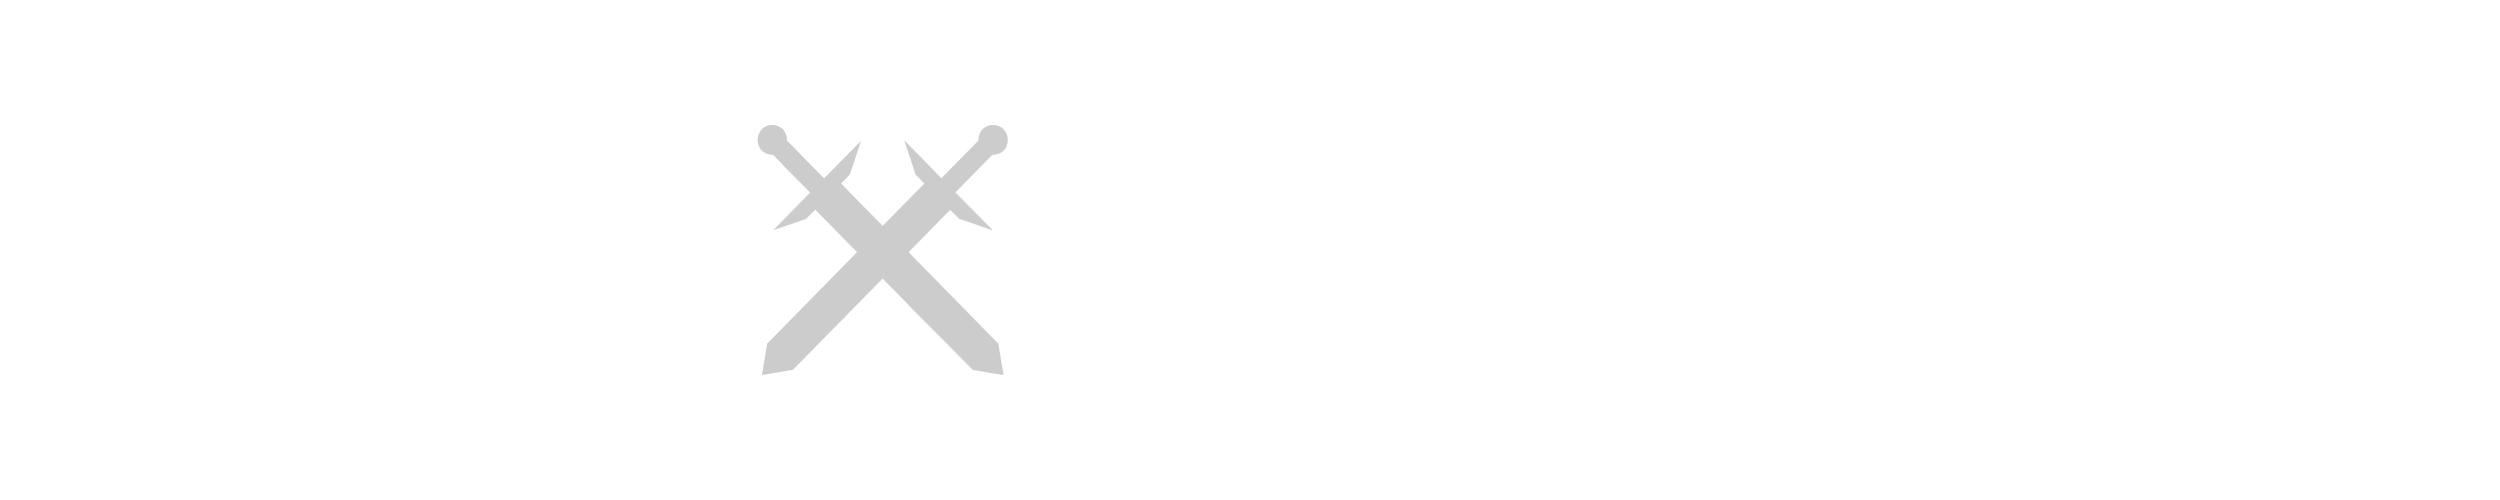
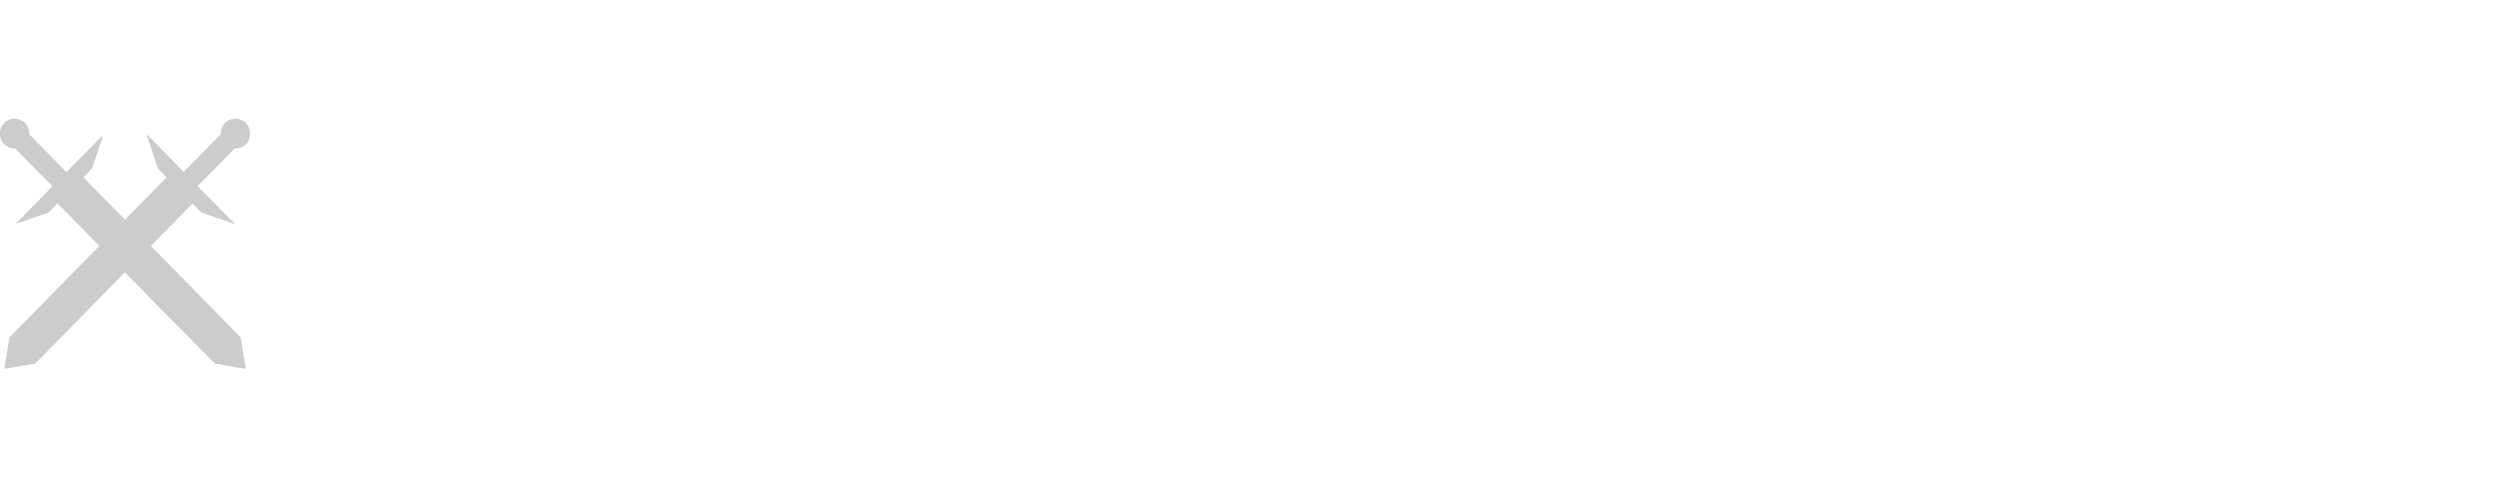
<svg xmlns="http://www.w3.org/2000/svg" viewBox="0 0 200 40">
-   <path d="M 60.959 29.995 C 60.959 29.991 61.012 29.67 61.076 29.281 C 61.141 28.895 61.233 28.333 61.281 28.036 L 61.368 27.496 L 64.966 23.835 L 68.561 20.174 L 66.889 18.472 L 65.217 16.771 L 64.85 17.143 L 64.484 17.513 L 64.107 17.642 C 63.902 17.713 63.356 17.899 62.897 18.06 C 61.998 18.369 61.882 18.409 61.867 18.409 C 61.863 18.409 62.522 17.733 63.334 16.906 L 64.812 15.404 L 64.313 14.897 C 64.038 14.616 63.807 14.39 63.8 14.396 C 63.793 14.4 63.789 14.396 63.79 14.383 C 63.794 14.371 63.786 14.364 63.775 14.367 C 63.765 14.369 63.758 14.36 63.76 14.351 C 63.762 14.34 63.754 14.333 63.744 14.335 C 63.735 14.337 63.727 14.329 63.728 14.319 C 63.731 14.308 63.724 14.3 63.713 14.304 C 63.703 14.305 63.695 14.298 63.697 14.288 C 63.7 14.277 63.692 14.268 63.681 14.271 C 63.671 14.274 63.665 14.266 63.666 14.256 C 63.669 14.245 63.661 14.237 63.65 14.24 C 63.641 14.242 63.633 14.233 63.635 14.223 C 63.637 14.212 63.63 14.206 63.619 14.208 C 63.61 14.209 63.601 14.202 63.603 14.192 C 63.607 14.181 63.599 14.173 63.587 14.177 C 63.578 14.178 63.571 14.17 63.572 14.16 C 63.575 14.15 63.567 14.141 63.556 14.144 C 63.547 14.147 63.539 14.138 63.541 14.129 C 63.544 14.118 63.536 14.11 63.526 14.113 C 63.516 14.114 63.508 14.107 63.509 14.097 C 63.513 14.086 63.505 14.078 63.494 14.081 C 63.484 14.082 63.477 14.074 63.479 14.064 C 63.482 14.054 63.473 14.045 63.462 14.049 C 63.454 14.051 63.446 14.042 63.447 14.033 C 63.45 14.022 63.443 14.014 63.432 14.018 C 63.422 14.019 63.414 14.011 63.415 14.002 C 63.419 13.99 63.411 13.983 63.4 13.985 C 63.39 13.986 63.383 13.98 63.385 13.97 C 63.387 13.959 63.38 13.951 63.368 13.953 C 63.36 13.955 63.352 13.948 63.353 13.938 C 63.356 13.926 63.349 13.919 63.338 13.922 C 63.328 13.923 63.32 13.915 63.322 13.906 C 63.326 13.895 63.317 13.887 63.306 13.891 C 63.297 13.892 63.29 13.884 63.291 13.874 C 63.294 13.863 63.286 13.855 63.275 13.859 C 63.265 13.86 63.258 13.852 63.259 13.842 C 63.262 13.832 63.255 13.823 63.244 13.826 C 63.235 13.828 63.226 13.82 63.228 13.811 C 63.232 13.8 63.223 13.792 63.213 13.795 C 63.203 13.796 63.196 13.788 63.197 13.78 C 63.2 13.767 63.192 13.76 63.181 13.763 C 63.171 13.764 63.164 13.757 63.165 13.747 C 63.168 13.736 63.162 13.727 63.15 13.731 C 63.141 13.733 63.133 13.725 63.134 13.715 C 63.138 13.704 63.13 13.696 63.119 13.699 C 63.11 13.702 63.101 13.693 63.104 13.684 C 63.107 13.672 63.098 13.665 63.087 13.668 C 63.079 13.669 63.071 13.662 63.072 13.652 C 63.075 13.64 63.068 13.633 63.057 13.636 C 63.047 13.637 63.039 13.629 63.04 13.619 C 63.044 13.609 63.036 13.6 63.025 13.604 C 63.016 13.606 63.007 13.597 63.01 13.588 C 63.013 13.577 63.004 13.569 62.993 13.573 C 62.984 13.574 62.977 13.566 62.978 13.557 C 62.981 13.545 62.974 13.537 62.963 13.54 C 62.953 13.541 62.945 13.534 62.946 13.524 C 62.949 13.514 62.942 13.505 62.931 13.508 C 62.922 13.51 62.913 13.503 62.916 13.492 C 62.919 13.481 62.91 13.474 62.9 13.477 C 62.89 13.478 62.883 13.47 62.884 13.461 C 62.887 13.449 62.879 13.441 62.869 13.445 C 62.859 13.447 62.851 13.439 62.853 13.429 C 62.857 13.418 62.849 13.41 62.838 13.412 C 62.828 13.415 62.82 13.407 62.822 13.397 C 62.825 13.386 62.817 13.378 62.806 13.381 C 62.797 13.382 62.789 13.376 62.791 13.366 C 62.794 13.355 62.785 13.347 62.775 13.35 C 62.766 13.351 62.758 13.343 62.759 13.333 C 62.762 13.322 62.755 13.314 62.744 13.318 C 62.734 13.32 62.726 13.311 62.729 13.301 C 62.731 13.291 62.723 13.283 62.712 13.286 C 62.703 13.288 62.696 13.28 62.697 13.27 C 62.7 13.259 62.691 13.251 62.678 13.254 C 62.665 13.258 62.661 13.254 62.667 13.248 C 62.674 13.24 62.49 13.043 62.261 12.809 L 61.842 12.383 L 61.732 12.383 C 61.557 12.383 61.292 12.295 61.144 12.191 C 61.092 12.152 61.073 12.152 61.101 12.189 C 61.121 12.213 61.12 12.214 61.097 12.194 C 61.081 12.182 61.072 12.166 61.076 12.16 C 61.087 12.143 61.042 12.107 61.025 12.12 C 61.017 12.124 60.998 12.114 60.982 12.096 C 60.967 12.079 60.96 12.065 60.967 12.065 C 60.972 12.065 60.967 12.051 60.952 12.033 C 60.935 12.015 60.918 12.005 60.912 12.009 C 60.906 12.012 60.884 11.998 60.863 11.974 C 60.843 11.953 60.836 11.937 60.848 11.946 C 60.862 11.954 60.866 11.95 60.862 11.936 C 60.858 11.923 60.847 11.916 60.838 11.917 C 60.829 11.918 60.811 11.909 60.799 11.894 C 60.762 11.854 60.647 11.631 60.647 11.604 C 60.647 11.591 60.665 11.62 60.687 11.667 C 60.737 11.776 60.82 11.91 60.831 11.898 C 60.836 11.895 60.828 11.877 60.814 11.863 C 60.77 11.811 60.679 11.608 60.644 11.483 C 60.617 11.38 60.614 11.328 60.618 11.153 C 60.624 10.978 60.631 10.923 60.668 10.817 C 60.724 10.646 60.815 10.497 60.941 10.358 C 60.998 10.295 61.03 10.256 61.014 10.268 C 60.99 10.286 60.992 10.279 61.021 10.247 C 61.059 10.204 61.087 10.187 61.053 10.228 C 61.04 10.243 61.039 10.253 61.05 10.253 C 61.066 10.253 61.092 10.221 61.092 10.198 C 61.092 10.19 61.109 10.175 61.131 10.16 L 61.17 10.138 L 61.131 10.171 C 61.073 10.219 61.101 10.213 61.205 10.15 C 61.373 10.049 61.518 10.009 61.749 10.001 C 61.918 9.997 61.972 10.001 62.074 10.028 C 62.194 10.061 62.348 10.131 62.431 10.19 C 62.483 10.228 62.501 10.228 62.474 10.191 C 62.453 10.168 62.455 10.166 62.478 10.187 C 62.493 10.198 62.503 10.214 62.498 10.22 C 62.487 10.238 62.533 10.273 62.549 10.262 C 62.558 10.257 62.578 10.268 62.594 10.289 L 62.624 10.324 L 62.584 10.293 L 62.545 10.26 L 62.583 10.303 C 62.603 10.327 62.626 10.343 62.635 10.338 C 62.642 10.333 62.645 10.338 62.643 10.351 C 62.64 10.362 62.647 10.369 62.656 10.368 C 62.665 10.367 62.691 10.384 62.711 10.408 C 62.746 10.447 62.746 10.45 62.714 10.421 C 62.694 10.404 62.678 10.397 62.678 10.406 C 62.678 10.427 62.733 10.478 62.744 10.467 C 62.748 10.462 62.761 10.472 62.773 10.486 C 62.794 10.512 62.792 10.513 62.767 10.493 C 62.733 10.464 62.733 10.483 62.77 10.535 C 62.874 10.684 62.959 10.962 62.959 11.146 L 62.959 11.246 L 64.444 12.756 L 65.928 14.267 L 67.405 12.765 C 68.218 11.937 68.882 11.267 68.882 11.272 C 68.882 11.277 68.826 11.453 68.756 11.661 C 68.687 11.87 68.616 12.081 68.601 12.128 C 68.369 12.832 68.005 13.914 67.993 13.936 C 67.985 13.952 67.949 13.993 67.914 14.027 C 67.88 14.062 67.855 14.096 67.859 14.103 C 67.865 14.111 67.859 14.114 67.847 14.113 C 67.836 14.11 67.829 14.118 67.832 14.129 C 67.833 14.138 67.825 14.147 67.817 14.144 C 67.805 14.141 67.797 14.15 67.8 14.16 C 67.802 14.17 67.795 14.178 67.785 14.177 C 67.774 14.173 67.766 14.181 67.77 14.192 C 67.771 14.202 67.763 14.209 67.753 14.208 C 67.743 14.206 67.735 14.212 67.738 14.223 C 67.74 14.233 67.732 14.242 67.723 14.24 C 67.712 14.237 67.704 14.245 67.707 14.256 C 67.708 14.266 67.701 14.274 67.692 14.271 C 67.68 14.268 67.672 14.277 67.676 14.288 C 67.678 14.298 67.669 14.305 67.66 14.304 C 67.649 14.3 67.642 14.308 67.644 14.319 C 67.646 14.329 67.638 14.337 67.629 14.335 C 67.618 14.333 67.61 14.34 67.613 14.351 C 67.614 14.36 67.607 14.369 67.597 14.367 C 67.587 14.364 67.578 14.371 67.582 14.383 C 67.584 14.393 67.575 14.4 67.566 14.399 C 67.555 14.396 67.548 14.404 67.551 14.415 C 67.552 14.425 67.544 14.433 67.535 14.43 C 67.524 14.427 67.516 14.436 67.519 14.446 C 67.52 14.456 67.514 14.464 67.504 14.463 C 67.493 14.459 67.485 14.467 67.487 14.478 C 67.49 14.488 67.482 14.496 67.472 14.494 C 67.461 14.492 67.454 14.499 67.457 14.511 C 67.459 14.519 67.45 14.527 67.442 14.526 C 67.43 14.523 67.423 14.531 67.425 14.542 C 67.427 14.552 67.42 14.559 67.41 14.557 C 67.399 14.555 67.391 14.563 67.395 14.574 C 67.396 14.583 67.388 14.592 67.379 14.59 C 67.368 14.586 67.36 14.594 67.363 14.606 C 67.365 14.615 67.357 14.623 67.348 14.622 C 67.337 14.618 67.329 14.626 67.332 14.637 C 67.333 14.65 67.329 14.655 67.321 14.65 C 67.314 14.645 67.299 14.65 67.292 14.662 C 67.278 14.677 67.665 15.079 68.945 16.382 L 70.616 18.083 L 72.289 16.382 C 73.209 15.446 73.961 14.675 73.961 14.67 C 73.961 14.662 73.952 14.656 73.944 14.656 C 73.936 14.656 73.93 14.663 73.936 14.67 C 73.94 14.677 73.197 15.442 72.284 16.371 L 70.625 18.06 L 68.96 16.363 L 67.296 14.665 L 68.96 16.354 L 70.625 18.043 L 72.278 16.361 L 73.929 14.681 L 73.567 14.308 C 73.367 14.104 73.212 13.943 73.223 13.948 C 73.233 13.953 73.243 13.955 73.243 13.952 C 73.243 13.949 73.194 13.807 73.139 13.637 C 73.083 13.467 72.902 12.932 72.742 12.447 C 72.581 11.962 72.427 11.496 72.398 11.415 C 72.361 11.302 72.354 11.262 72.367 11.247 C 72.381 11.235 72.384 11.236 72.38 11.254 C 72.377 11.267 72.382 11.276 72.392 11.274 C 72.399 11.273 73.061 11.939 73.86 12.754 L 75.313 14.236 L 73.852 12.756 L 72.391 11.277 L 73.852 12.769 L 75.313 14.259 L 76.792 12.754 L 78.274 11.246 L 78.274 11.143 C 78.274 10.968 78.365 10.677 78.46 10.54 C 78.496 10.49 78.502 10.467 78.474 10.484 C 78.463 10.493 78.462 10.49 78.467 10.476 C 78.476 10.465 78.485 10.461 78.489 10.465 C 78.5 10.478 78.555 10.427 78.555 10.406 C 78.555 10.397 78.539 10.404 78.521 10.421 C 78.5 10.437 78.51 10.424 78.537 10.391 C 78.597 10.327 78.626 10.309 78.577 10.368 C 78.561 10.387 78.573 10.378 78.607 10.349 C 78.667 10.293 78.685 10.265 78.638 10.302 C 78.623 10.313 78.63 10.299 78.655 10.272 C 78.682 10.243 78.705 10.22 78.708 10.22 C 78.713 10.22 78.704 10.235 78.688 10.253 C 78.672 10.269 78.665 10.284 78.675 10.284 C 78.696 10.284 78.746 10.228 78.734 10.217 C 78.73 10.213 78.74 10.2 78.753 10.187 C 78.779 10.166 78.78 10.168 78.759 10.194 C 78.732 10.228 78.751 10.228 78.802 10.19 C 78.885 10.131 79.039 10.061 79.159 10.028 C 79.261 10.001 79.315 9.997 79.484 10.001 C 79.714 10.009 79.859 10.049 80.029 10.15 C 80.132 10.213 80.146 10.216 80.116 10.178 C 80.096 10.152 80.098 10.15 80.123 10.171 C 80.136 10.184 80.146 10.197 80.141 10.201 C 80.131 10.213 80.164 10.253 80.184 10.253 C 80.193 10.253 80.19 10.239 80.179 10.224 C 80.168 10.209 80.178 10.214 80.201 10.235 C 80.248 10.277 80.258 10.299 80.216 10.267 C 80.201 10.254 80.235 10.295 80.293 10.358 C 80.418 10.497 80.509 10.646 80.565 10.817 C 80.602 10.923 80.609 10.978 80.615 11.153 C 80.619 11.328 80.616 11.38 80.588 11.483 C 80.554 11.608 80.463 11.811 80.42 11.863 C 80.405 11.877 80.397 11.895 80.402 11.898 C 80.414 11.91 80.496 11.776 80.546 11.667 C 80.568 11.62 80.587 11.591 80.587 11.604 C 80.587 11.631 80.471 11.854 80.436 11.894 C 80.422 11.909 80.404 11.918 80.396 11.917 C 80.386 11.916 80.375 11.923 80.371 11.936 C 80.366 11.95 80.371 11.954 80.385 11.946 C 80.397 11.937 80.39 11.953 80.369 11.974 C 80.349 11.998 80.327 12.012 80.321 12.009 C 80.314 12.005 80.298 12.015 80.281 12.033 C 80.266 12.051 80.26 12.065 80.266 12.065 C 80.273 12.065 80.266 12.079 80.251 12.096 C 80.235 12.114 80.216 12.124 80.208 12.12 C 80.191 12.107 80.146 12.143 80.157 12.16 C 80.164 12.172 80.121 12.21 80.059 12.246 C 80.014 12.273 80.044 12.24 80.096 12.207 C 80.126 12.189 80.148 12.168 80.143 12.165 C 80.138 12.16 80.116 12.172 80.091 12.189 C 79.941 12.295 79.675 12.383 79.494 12.383 L 79.391 12.383 L 77.91 13.891 L 76.43 15.396 L 77.886 16.875 L 79.344 18.353 L 77.899 16.875 L 76.453 15.396 L 77.912 16.875 C 78.711 17.687 79.368 18.355 79.368 18.358 C 79.368 18.361 79.362 18.358 79.352 18.353 C 79.344 18.349 79.337 18.352 79.337 18.359 C 79.337 18.376 79.359 18.383 79.388 18.379 C 79.395 18.377 79.392 18.391 79.384 18.409 C 79.363 18.447 79.345 18.447 79.282 18.415 C 79.257 18.402 79.247 18.396 79.263 18.401 C 79.337 18.421 79.375 18.428 79.366 18.418 C 79.362 18.414 79.17 18.346 78.944 18.268 C 78.304 18.046 76.883 17.557 76.805 17.528 C 76.722 17.5 76.701 17.507 76.776 17.541 C 76.812 17.558 76.815 17.562 76.789 17.557 C 76.766 17.55 76.601 17.394 76.386 17.18 L 76.023 16.811 L 74.37 18.494 L 72.719 20.174 L 76.309 23.827 C 78.283 25.836 79.899 27.483 79.899 27.488 C 79.899 27.492 78.28 25.848 76.302 23.835 L 72.702 20.174 L 74.359 18.488 C 75.364 17.467 76.023 16.806 76.035 16.811 C 76.048 16.816 76.054 16.811 76.052 16.8 C 76.048 16.79 76.039 16.779 76.03 16.776 C 76.022 16.772 75.262 17.536 74.344 18.472 L 72.672 20.174 L 76.269 23.835 L 79.866 27.496 L 79.921 27.822 C 79.95 28.001 80.043 28.559 80.126 29.062 C 80.208 29.564 80.28 29.979 80.285 29.985 C 80.29 29.989 80.29 29.949 80.285 29.897 L 80.275 29.801 L 80.293 29.877 C 80.316 29.991 80.305 30.007 80.207 29.995 C 80.163 29.989 79.605 29.896 78.97 29.788 L 77.816 29.59 L 75.538 27.272 C 74.285 25.996 73.256 24.957 73.251 24.961 C 73.247 24.966 74.272 26.015 75.528 27.294 C 76.784 28.572 77.81 29.618 77.805 29.618 C 77.8 29.618 76.181 27.974 74.208 25.966 L 70.616 22.312 L 67.024 25.968 C 64.733 28.299 63.425 29.62 63.411 29.614 C 63.393 29.607 63.393 29.604 63.413 29.604 C 63.425 29.603 65.052 27.958 67.025 25.95 L 70.616 22.296 L 70.773 22.456 C 70.859 22.542 70.929 22.61 70.929 22.605 C 70.929 22.6 70.858 22.523 70.77 22.434 L 70.611 22.271 L 67.014 25.928 L 63.421 29.585 L 62.858 29.68 C 62.548 29.733 62.022 29.823 61.685 29.881 C 60.96 30.007 60.959 30.007 60.959 29.995 Z M 72.094 23.776 C 71.462 23.132 70.94 22.607 70.934 22.607 C 70.925 22.607 71.442 23.135 72.078 23.783 C 72.712 24.428 73.236 24.956 73.239 24.952 C 73.243 24.949 72.728 24.42 72.094 23.776 Z M 76.726 17.494 C 76.726 17.482 76.071 16.819 76.059 16.819 C 76.053 16.819 76.198 16.973 76.383 17.161 C 76.568 17.349 76.721 17.502 76.722 17.502 C 76.725 17.502 76.726 17.5 76.726 17.494 Z M 73.595 14.3 C 73.409 14.111 73.252 13.956 73.247 13.956 C 73.24 13.956 73.389 14.114 73.578 14.307 C 73.765 14.497 73.924 14.653 73.927 14.648 C 73.929 14.645 73.782 14.488 73.595 14.3 Z M 61.022 12.106 C 61.022 12.103 61.009 12.091 60.995 12.079 C 60.97 12.058 60.968 12.061 60.989 12.085 C 61.009 12.111 61.022 12.12 61.022 12.106 Z M 80.244 12.085 C 80.265 12.061 80.263 12.058 80.24 12.079 C 80.223 12.091 80.211 12.103 80.211 12.106 C 80.211 12.12 80.223 12.111 80.244 12.085 Z M 60.912 11.995 C 60.912 11.992 60.899 11.979 60.886 11.968 C 60.861 11.947 60.86 11.949 60.879 11.974 C 60.899 11.999 60.912 12.008 60.912 11.995 Z M 80.354 11.974 C 80.374 11.949 80.372 11.947 80.349 11.968 C 80.333 11.979 80.321 11.992 80.321 11.995 C 80.321 12.008 80.333 11.999 80.354 11.974 Z" style="fill: rgb(204, 204, 204);" />
-   <path d="M 100.747 22.96 L 102.727 29.2 L 96.457 29.2 L 95.077 23.62 L 93.847 23.62 L 92.887 29.2 L 87.187 29.2 L 90.487 10.45 L 99.487 10.45 L 99.487 10.45 C 102.907 10.45 104.617 11.98 104.617 15.04 L 104.617 15.04 L 104.617 15.04 C 104.617 16.3 104.427 17.5 104.047 18.64 L 104.047 18.64 L 104.047 18.64 C 103.347 20.8 102.247 22.24 100.747 22.96 L 100.747 22.96 Z M 96.457 15.25 L 95.317 15.25 L 94.657 19 L 95.977 19 L 95.977 19 C 96.657 19 97.17 18.927 97.517 18.78 L 97.517 18.78 L 97.517 18.78 C 97.87 18.627 98.11 18.197 98.237 17.49 L 98.237 17.49 L 98.237 17.49 C 98.37 16.777 98.437 16.34 98.437 16.18 L 98.437 16.18 L 98.437 16.18 C 98.437 15.78 98.284 15.523 97.977 15.41 L 97.977 15.41 L 97.977 15.41 C 97.664 15.303 97.157 15.25 96.457 15.25 L 96.457 15.25 Z M 115.355 24.67 L 115.355 24.67 L 111.635 24.67 L 110.855 29.2 L 105.155 29.2 L 108.455 10.45 L 117.455 10.45 L 117.455 10.45 C 120.855 10.45 122.555 12.03 122.555 15.19 L 122.555 15.19 L 122.555 15.19 C 122.555 16.69 122.345 18.043 121.925 19.25 L 121.925 19.25 L 121.925 19.25 C 121.505 20.463 121.042 21.427 120.535 22.14 L 120.535 22.14 L 120.535 22.14 C 120.022 22.847 119.318 23.447 118.425 23.94 L 118.425 23.94 L 118.425 23.94 C 117.538 24.427 116.515 24.67 115.355 24.67 Z M 114.605 15.25 L 113.285 15.25 L 112.475 19.87 L 113.795 19.87 L 113.795 19.87 C 114.475 19.87 114.988 19.797 115.335 19.65 L 115.335 19.65 L 115.335 19.65 C 115.688 19.497 115.915 19.15 116.015 18.61 L 116.015 18.61 L 116.015 18.61 C 116.275 17.13 116.405 16.32 116.405 16.18 L 116.405 16.18 L 116.405 16.18 C 116.405 15.8 116.255 15.55 115.955 15.43 L 115.955 15.43 L 115.955 15.43 C 115.655 15.31 115.205 15.25 114.605 15.25 L 114.605 15.25 Z M 132.543 23.68 L 132.543 23.68 L 132.693 22.87 L 131.253 22.87 L 132.063 18.28 L 138.933 18.28 L 137.163 28.3 L 137.163 28.3 C 134.723 29.2 132.273 29.65 129.813 29.65 L 129.813 29.65 L 129.813 29.65 C 127.353 29.65 125.577 29.16 124.483 28.18 L 124.483 28.18 L 124.483 28.18 C 123.397 27.2 122.853 25.69 122.853 23.65 L 122.853 23.65 L 122.853 23.65 C 122.853 22.79 122.993 21.52 123.273 19.84 L 123.273 19.84 L 123.273 19.84 C 123.873 16.36 124.933 13.85 126.453 12.31 L 126.453 12.31 L 126.453 12.31 C 127.973 10.77 130.493 10 134.013 10 L 134.013 10 L 134.013 10 C 134.753 10 135.697 10.08 136.843 10.24 L 136.843 10.24 L 136.843 10.24 C 137.997 10.4 138.843 10.58 139.383 10.78 L 139.383 10.78 L 137.733 15.37 L 137.733 15.37 C 136.233 15.09 134.857 14.95 133.603 14.95 L 133.603 14.95 L 133.603 14.95 C 132.357 14.95 131.463 15.05 130.923 15.25 L 130.923 15.25 L 130.923 15.25 C 130.383 15.45 130.063 15.85 129.963 16.45 L 129.963 16.45 L 128.493 24.94 L 130.383 24.94 L 130.383 24.94 C 131.063 24.94 131.567 24.867 131.893 24.72 L 131.893 24.72 L 131.893 24.72 C 132.227 24.567 132.443 24.22 132.543 23.68 Z" style="white-space: pre; fill: rgb(255, 255, 255);" />
+   <path d="M 0.342 29.495 C 0.342 29.491 0.395 29.17 0.459 28.781 C 0.524 28.395 0.616 27.833 0.664 27.536 L 0.751 26.996 L 4.349 23.335 L 7.944 19.674 L 6.272 17.972 L 4.6 16.271 L 4.233 16.643 L 3.867 17.013 L 3.49 17.142 C 3.285 17.213 2.739 17.399 2.28 17.56 C 1.381 17.869 1.265 17.909 1.25 17.909 C 1.246 17.909 1.905 17.233 2.717 16.406 L 4.195 14.904 L 3.696 14.397 C 3.421 14.116 3.19 13.89 3.183 13.896 C 3.176 13.9 3.172 13.896 3.173 13.883 C 3.177 13.871 3.169 13.864 3.158 13.867 C 3.148 13.869 3.141 13.86 3.143 13.851 C 3.145 13.84 3.137 13.833 3.127 13.835 C 3.118 13.837 3.11 13.829 3.111 13.819 C 3.114 13.808 3.107 13.8 3.096 13.804 C 3.086 13.805 3.078 13.798 3.08 13.788 C 3.083 13.777 3.075 13.768 3.064 13.771 C 3.054 13.774 3.048 13.766 3.049 13.756 C 3.052 13.745 3.044 13.737 3.033 13.74 C 3.024 13.742 3.016 13.733 3.018 13.723 C 3.02 13.712 3.013 13.706 3.002 13.708 C 2.993 13.709 2.984 13.702 2.986 13.692 C 2.99 13.681 2.982 13.673 2.97 13.677 C 2.961 13.678 2.954 13.67 2.955 13.66 C 2.958 13.65 2.95 13.641 2.939 13.644 C 2.93 13.647 2.922 13.638 2.924 13.629 C 2.927 13.618 2.919 13.61 2.909 13.613 C 2.899 13.614 2.891 13.607 2.892 13.597 C 2.896 13.586 2.888 13.578 2.877 13.581 C 2.867 13.582 2.86 13.574 2.862 13.564 C 2.865 13.554 2.856 13.545 2.845 13.549 C 2.837 13.551 2.829 13.542 2.83 13.533 C 2.833 13.522 2.826 13.514 2.815 13.518 C 2.805 13.519 2.797 13.511 2.798 13.502 C 2.802 13.49 2.794 13.483 2.783 13.485 C 2.773 13.486 2.766 13.48 2.768 13.47 C 2.77 13.459 2.763 13.451 2.751 13.453 C 2.743 13.455 2.735 13.448 2.736 13.438 C 2.739 13.426 2.732 13.419 2.721 13.422 C 2.711 13.423 2.703 13.415 2.705 13.406 C 2.709 13.395 2.7 13.387 2.689 13.391 C 2.68 13.392 2.673 13.384 2.674 13.374 C 2.677 13.363 2.669 13.355 2.658 13.359 C 2.648 13.36 2.641 13.352 2.642 13.342 C 2.645 13.332 2.638 13.323 2.627 13.326 C 2.618 13.328 2.609 13.32 2.611 13.311 C 2.615 13.3 2.606 13.292 2.596 13.295 C 2.586 13.296 2.579 13.288 2.58 13.28 C 2.583 13.267 2.575 13.26 2.564 13.263 C 2.554 13.264 2.547 13.257 2.548 13.247 C 2.551 13.236 2.545 13.227 2.533 13.231 C 2.524 13.233 2.516 13.225 2.517 13.215 C 2.521 13.204 2.513 13.196 2.502 13.199 C 2.493 13.202 2.484 13.193 2.487 13.184 C 2.49 13.172 2.481 13.165 2.47 13.168 C 2.462 13.169 2.454 13.162 2.455 13.152 C 2.458 13.14 2.451 13.133 2.44 13.136 C 2.43 13.137 2.422 13.129 2.423 13.119 C 2.427 13.109 2.419 13.1 2.408 13.104 C 2.399 13.106 2.39 13.097 2.393 13.088 C 2.396 13.077 2.387 13.069 2.376 13.073 C 2.367 13.074 2.36 13.066 2.361 13.057 C 2.364 13.045 2.357 13.037 2.346 13.04 C 2.336 13.041 2.328 13.034 2.329 13.024 C 2.332 13.014 2.325 13.005 2.314 13.008 C 2.305 13.01 2.296 13.003 2.299 12.992 C 2.302 12.981 2.293 12.974 2.283 12.977 C 2.273 12.978 2.266 12.97 2.267 12.961 C 2.27 12.949 2.262 12.941 2.252 12.945 C 2.242 12.947 2.234 12.939 2.236 12.929 C 2.24 12.918 2.232 12.91 2.221 12.912 C 2.211 12.915 2.203 12.907 2.205 12.897 C 2.208 12.886 2.2 12.878 2.189 12.881 C 2.18 12.882 2.172 12.876 2.174 12.866 C 2.177 12.855 2.168 12.847 2.158 12.85 C 2.149 12.851 2.141 12.843 2.142 12.833 C 2.145 12.822 2.138 12.814 2.127 12.818 C 2.117 12.82 2.109 12.811 2.112 12.801 C 2.114 12.791 2.106 12.783 2.095 12.786 C 2.086 12.788 2.079 12.78 2.08 12.77 C 2.083 12.759 2.074 12.751 2.061 12.754 C 2.048 12.758 2.044 12.754 2.05 12.748 C 2.057 12.74 1.873 12.543 1.644 12.309 L 1.225 11.883 L 1.115 11.883 C 0.94 11.883 0.675 11.795 0.527 11.691 C 0.475 11.652 0.456 11.652 0.484 11.689 C 0.504 11.713 0.503 11.714 0.48 11.694 C 0.464 11.682 0.455 11.666 0.459 11.66 C 0.47 11.643 0.425 11.607 0.408 11.62 C 0.4 11.624 0.381 11.614 0.365 11.596 C 0.35 11.579 0.343 11.565 0.35 11.565 C 0.355 11.565 0.35 11.551 0.335 11.533 C 0.318 11.515 0.301 11.505 0.295 11.509 C 0.289 11.512 0.267 11.498 0.246 11.474 C 0.226 11.453 0.219 11.437 0.231 11.446 C 0.245 11.454 0.249 11.45 0.245 11.436 C 0.241 11.423 0.23 11.416 0.221 11.417 C 0.212 11.418 0.194 11.409 0.182 11.394 C 0.145 11.354 0.03 11.131 0.03 11.104 C 0.03 11.091 0.048 11.12 0.07 11.167 C 0.12 11.276 0.203 11.41 0.214 11.398 C 0.219 11.395 0.211 11.377 0.197 11.363 C 0.153 11.311 0.062 11.108 0.027 10.983 C 0 10.88 -0.003 10.828 0.001 10.653 C 0.007 10.478 0.014 10.423 0.051 10.317 C 0.107 10.146 0.198 9.997 0.324 9.858 C 0.381 9.795 0.413 9.756 0.397 9.768 C 0.373 9.786 0.375 9.779 0.404 9.747 C 0.442 9.704 0.47 9.687 0.436 9.728 C 0.423 9.743 0.422 9.753 0.433 9.753 C 0.449 9.753 0.475 9.721 0.475 9.698 C 0.475 9.69 0.492 9.675 0.514 9.66 L 0.553 9.638 L 0.514 9.671 C 0.456 9.719 0.484 9.713 0.588 9.65 C 0.756 9.549 0.901 9.509 1.132 9.501 C 1.301 9.497 1.355 9.501 1.457 9.528 C 1.577 9.561 1.731 9.631 1.814 9.69 C 1.866 9.728 1.884 9.728 1.857 9.691 C 1.836 9.668 1.838 9.666 1.861 9.687 C 1.876 9.698 1.886 9.714 1.881 9.72 C 1.87 9.738 1.916 9.773 1.932 9.762 C 1.941 9.757 1.961 9.768 1.977 9.789 L 2.007 9.824 L 1.967 9.793 L 1.928 9.76 L 1.966 9.803 C 1.986 9.827 2.009 9.843 2.018 9.838 C 2.025 9.833 2.028 9.838 2.026 9.851 C 2.023 9.862 2.03 9.869 2.039 9.868 C 2.048 9.867 2.074 9.884 2.094 9.908 C 2.129 9.947 2.129 9.95 2.097 9.921 C 2.077 9.904 2.061 9.897 2.061 9.906 C 2.061 9.927 2.116 9.978 2.127 9.967 C 2.131 9.962 2.144 9.972 2.156 9.986 C 2.177 10.012 2.175 10.013 2.15 9.993 C 2.116 9.964 2.116 9.983 2.153 10.035 C 2.257 10.184 2.342 10.462 2.342 10.646 L 2.342 10.746 L 3.827 12.256 L 5.311 13.767 L 6.788 12.265 C 7.601 11.437 8.265 10.767 8.265 10.772 C 8.265 10.777 8.209 10.953 8.139 11.161 C 8.07 11.37 7.999 11.581 7.984 11.628 C 7.752 12.332 7.388 13.414 7.376 13.436 C 7.368 13.452 7.332 13.493 7.297 13.527 C 7.263 13.562 7.238 13.596 7.242 13.603 C 7.248 13.611 7.242 13.614 7.23 13.613 C 7.219 13.61 7.212 13.618 7.215 13.629 C 7.216 13.638 7.208 13.647 7.2 13.644 C 7.188 13.641 7.18 13.65 7.183 13.66 C 7.185 13.67 7.178 13.678 7.168 13.677 C 7.157 13.673 7.149 13.681 7.153 13.692 C 7.154 13.702 7.146 13.709 7.136 13.708 C 7.126 13.706 7.118 13.712 7.121 13.723 C 7.123 13.733 7.115 13.742 7.106 13.74 C 7.095 13.737 7.087 13.745 7.09 13.756 C 7.091 13.766 7.084 13.774 7.075 13.771 C 7.063 13.768 7.055 13.777 7.059 13.788 C 7.061 13.798 7.052 13.805 7.043 13.804 C 7.032 13.8 7.025 13.808 7.027 13.819 C 7.029 13.829 7.021 13.837 7.012 13.835 C 7.001 13.833 6.993 13.84 6.996 13.851 C 6.997 13.86 6.99 13.869 6.98 13.867 C 6.97 13.864 6.961 13.871 6.965 13.883 C 6.967 13.893 6.958 13.9 6.949 13.899 C 6.938 13.896 6.931 13.904 6.934 13.915 C 6.935 13.925 6.927 13.933 6.918 13.93 C 6.907 13.927 6.899 13.936 6.902 13.946 C 6.903 13.956 6.897 13.964 6.887 13.963 C 6.876 13.959 6.868 13.967 6.87 13.978 C 6.873 13.988 6.865 13.996 6.855 13.994 C 6.844 13.992 6.837 13.999 6.84 14.011 C 6.842 14.019 6.833 14.027 6.825 14.026 C 6.813 14.023 6.806 14.031 6.808 14.042 C 6.81 14.052 6.803 14.059 6.793 14.057 C 6.782 14.055 6.774 14.063 6.778 14.074 C 6.779 14.083 6.771 14.092 6.762 14.09 C 6.751 14.086 6.743 14.094 6.746 14.106 C 6.748 14.115 6.74 14.123 6.731 14.122 C 6.72 14.118 6.712 14.126 6.715 14.137 C 6.716 14.15 6.712 14.155 6.704 14.15 C 6.697 14.145 6.682 14.15 6.675 14.162 C 6.661 14.177 7.048 14.579 8.328 15.882 L 9.999 17.583 L 11.672 15.882 C 12.592 14.946 13.344 14.175 13.344 14.17 C 13.344 14.162 13.335 14.156 13.327 14.156 C 13.319 14.156 13.313 14.163 13.319 14.17 C 13.323 14.177 12.58 14.942 11.667 15.871 L 10.008 17.56 L 8.343 15.863 L 6.679 14.165 L 8.343 15.854 L 10.008 17.543 L 11.661 15.861 L 13.312 14.181 L 12.95 13.808 C 12.75 13.604 12.595 13.443 12.606 13.448 C 12.616 13.453 12.626 13.455 12.626 13.452 C 12.626 13.449 12.577 13.307 12.522 13.137 C 12.466 12.967 12.285 12.432 12.125 11.947 C 11.964 11.462 11.81 10.996 11.781 10.915 C 11.744 10.802 11.737 10.762 11.75 10.747 C 11.764 10.735 11.767 10.736 11.763 10.754 C 11.76 10.767 11.765 10.776 11.775 10.774 C 11.782 10.773 12.444 11.439 13.243 12.254 L 14.696 13.736 L 13.235 12.256 L 11.774 10.777 L 13.235 12.269 L 14.696 13.759 L 16.175 12.254 L 17.657 10.746 L 17.657 10.643 C 17.657 10.468 17.748 10.177 17.843 10.04 C 17.879 9.99 17.885 9.967 17.857 9.984 C 17.846 9.993 17.845 9.99 17.85 9.976 C 17.859 9.965 17.868 9.961 17.872 9.965 C 17.883 9.978 17.938 9.927 17.938 9.906 C 17.938 9.897 17.922 9.904 17.904 9.921 C 17.883 9.937 17.893 9.924 17.92 9.891 C 17.98 9.827 18.009 9.809 17.96 9.868 C 17.944 9.887 17.956 9.878 17.99 9.849 C 18.05 9.793 18.068 9.765 18.021 9.802 C 18.006 9.813 18.013 9.799 18.038 9.772 C 18.065 9.743 18.088 9.72 18.091 9.72 C 18.096 9.72 18.087 9.735 18.071 9.753 C 18.055 9.769 18.048 9.784 18.058 9.784 C 18.079 9.784 18.129 9.728 18.117 9.717 C 18.113 9.713 18.123 9.7 18.136 9.687 C 18.162 9.666 18.163 9.668 18.142 9.694 C 18.115 9.728 18.134 9.728 18.185 9.69 C 18.268 9.631 18.422 9.561 18.542 9.528 C 18.644 9.501 18.698 9.497 18.867 9.501 C 19.097 9.509 19.242 9.549 19.412 9.65 C 19.515 9.713 19.529 9.716 19.499 9.678 C 19.479 9.652 19.481 9.65 19.506 9.671 C 19.519 9.684 19.529 9.697 19.524 9.701 C 19.514 9.713 19.547 9.753 19.567 9.753 C 19.576 9.753 19.573 9.739 19.562 9.724 C 19.551 9.709 19.561 9.714 19.584 9.735 C 19.631 9.777 19.641 9.799 19.599 9.767 C 19.584 9.754 19.618 9.795 19.676 9.858 C 19.801 9.997 19.892 10.146 19.948 10.317 C 19.985 10.423 19.992 10.478 19.998 10.653 C 20.002 10.828 19.999 10.88 19.971 10.983 C 19.937 11.108 19.846 11.311 19.803 11.363 C 19.788 11.377 19.78 11.395 19.785 11.398 C 19.797 11.41 19.879 11.276 19.929 11.167 C 19.951 11.12 19.97 11.091 19.97 11.104 C 19.97 11.131 19.854 11.354 19.819 11.394 C 19.805 11.409 19.787 11.418 19.779 11.417 C 19.769 11.416 19.758 11.423 19.754 11.436 C 19.749 11.45 19.754 11.454 19.768 11.446 C 19.78 11.437 19.773 11.453 19.752 11.474 C 19.732 11.498 19.71 11.512 19.704 11.509 C 19.697 11.505 19.681 11.515 19.664 11.533 C 19.649 11.551 19.643 11.565 19.649 11.565 C 19.656 11.565 19.649 11.579 19.634 11.596 C 19.618 11.614 19.599 11.624 19.591 11.62 C 19.574 11.607 19.529 11.643 19.54 11.66 C 19.547 11.672 19.504 11.71 19.442 11.746 C 19.397 11.773 19.427 11.74 19.479 11.707 C 19.509 11.689 19.531 11.668 19.526 11.665 C 19.521 11.66 19.499 11.672 19.474 11.689 C 19.324 11.795 19.058 11.883 18.877 11.883 L 18.774 11.883 L 17.293 13.391 L 15.813 14.896 L 17.269 16.375 L 18.727 17.853 L 17.282 16.375 L 15.836 14.896 L 17.295 16.375 C 18.094 17.187 18.751 17.855 18.751 17.858 C 18.751 17.861 18.745 17.858 18.735 17.853 C 18.727 17.849 18.72 17.852 18.72 17.859 C 18.72 17.876 18.742 17.883 18.771 17.879 C 18.778 17.877 18.775 17.891 18.767 17.909 C 18.746 17.947 18.728 17.947 18.665 17.915 C 18.64 17.902 18.63 17.896 18.646 17.901 C 18.72 17.921 18.758 17.928 18.749 17.918 C 18.745 17.914 18.553 17.846 18.327 17.768 C 17.687 17.546 16.266 17.057 16.188 17.028 C 16.105 17 16.084 17.007 16.159 17.041 C 16.195 17.058 16.198 17.062 16.172 17.057 C 16.149 17.05 15.984 16.894 15.769 16.68 L 15.406 16.311 L 13.753 17.994 L 12.102 19.674 L 15.692 23.327 C 17.666 25.336 19.282 26.983 19.282 26.988 C 19.282 26.992 17.663 25.348 15.685 23.335 L 12.085 19.674 L 13.742 17.988 C 14.747 16.967 15.406 16.306 15.418 16.311 C 15.431 16.316 15.437 16.311 15.435 16.3 C 15.431 16.29 15.422 16.279 15.413 16.276 C 15.405 16.272 14.645 17.036 13.727 17.972 L 12.055 19.674 L 15.652 23.335 L 19.249 26.996 L 19.304 27.322 C 19.333 27.501 19.426 28.059 19.509 28.562 C 19.591 29.064 19.663 29.479 19.668 29.485 C 19.673 29.489 19.673 29.449 19.668 29.397 L 19.658 29.301 L 19.676 29.377 C 19.699 29.491 19.688 29.507 19.59 29.495 C 19.546 29.489 18.988 29.396 18.353 29.288 L 17.199 29.09 L 14.921 26.772 C 13.668 25.496 12.639 24.457 12.634 24.461 C 12.63 24.466 13.655 25.515 14.911 26.794 C 16.167 28.072 17.193 29.118 17.188 29.118 C 17.183 29.118 15.564 27.474 13.591 25.466 L 9.999 21.812 L 6.407 25.468 C 4.116 27.799 2.808 29.12 2.794 29.114 C 2.776 29.107 2.776 29.104 2.796 29.104 C 2.808 29.103 4.435 27.458 6.408 25.45 L 9.999 21.796 L 10.156 21.956 C 10.242 22.042 10.312 22.11 10.312 22.105 C 10.312 22.1 10.241 22.023 10.153 21.934 L 9.994 21.771 L 6.397 25.428 L 2.804 29.085 L 2.241 29.18 C 1.931 29.233 1.405 29.323 1.068 29.381 C 0.343 29.507 0.342 29.507 0.342 29.495 Z M 11.477 23.276 C 10.845 22.632 10.323 22.107 10.317 22.107 C 10.308 22.107 10.825 22.635 11.461 23.283 C 12.095 23.928 12.619 24.456 12.622 24.452 C 12.626 24.449 12.111 23.92 11.477 23.276 Z M 16.109 16.994 C 16.109 16.982 15.454 16.319 15.442 16.319 C 15.436 16.319 15.581 16.473 15.766 16.661 C 15.951 16.849 16.104 17.002 16.105 17.002 C 16.108 17.002 16.109 17 16.109 16.994 Z M 12.978 13.8 C 12.792 13.611 12.635 13.456 12.63 13.456 C 12.623 13.456 12.772 13.614 12.961 13.807 C 13.148 13.997 13.307 14.153 13.31 14.148 C 13.312 14.145 13.165 13.988 12.978 13.8 Z M 0.405 11.606 C 0.405 11.603 0.392 11.591 0.378 11.579 C 0.353 11.558 0.351 11.561 0.372 11.585 C 0.392 11.611 0.405 11.62 0.405 11.606 Z M 19.627 11.585 C 19.648 11.561 19.646 11.558 19.623 11.579 C 19.606 11.591 19.594 11.603 19.594 11.606 C 19.594 11.62 19.606 11.611 19.627 11.585 Z M 0.295 11.495 C 0.295 11.492 0.282 11.479 0.269 11.468 C 0.244 11.447 0.243 11.449 0.262 11.474 C 0.282 11.499 0.295 11.508 0.295 11.495 Z M 19.737 11.474 C 19.757 11.449 19.755 11.447 19.732 11.468 C 19.716 11.479 19.704 11.492 19.704 11.495 C 19.704 11.508 19.716 11.499 19.737 11.474 Z" style="fill: rgb(204, 204, 204);" />
+   <path d="M 36.56 22.96 L 38.54 29.2 L 32.27 29.2 L 30.89 23.62 L 29.66 23.62 L 28.7 29.2 L 23 29.2 L 26.3 10.45 L 35.3 10.45 L 35.3 10.45 C 38.72 10.45 40.43 11.98 40.43 15.04 L 40.43 15.04 L 40.43 15.04 C 40.43 16.3 40.24 17.5 39.86 18.64 L 39.86 18.64 L 39.86 18.64 C 39.16 20.8 38.06 22.24 36.56 22.96 L 36.56 22.96 Z M 32.27 15.25 L 31.13 15.25 L 30.47 19 L 31.79 19 L 31.79 19 C 32.47 19 32.983 18.927 33.33 18.78 L 33.33 18.78 L 33.33 18.78 C 33.683 18.627 33.923 18.197 34.05 17.49 L 34.05 17.49 L 34.05 17.49 C 34.183 16.777 34.25 16.34 34.25 16.18 L 34.25 16.18 L 34.25 16.18 C 34.25 15.78 34.097 15.523 33.79 15.41 L 33.79 15.41 L 33.79 15.41 C 33.477 15.303 32.97 15.25 32.27 15.25 L 32.27 15.25 Z M 48.44 16.72 L 48.44 16.72 L 47.06 24.52 L 49.43 24.52 L 49.43 24.52 C 50.21 24.52 50.79 24.427 51.17 24.24 L 51.17 24.24 L 51.17 24.24 C 51.55 24.047 51.8 23.61 51.92 22.93 L 51.92 22.93 L 53.3 15.13 L 50.9 15.13 L 50.9 15.13 C 50.14 15.13 49.57 15.223 49.19 15.41 L 49.19 15.41 L 49.19 15.41 C 48.81 15.603 48.56 16.04 48.44 16.72 Z M 51.89 10 L 51.89 10 L 51.89 10 C 54.43 10 56.24 10.497 57.32 11.49 L 57.32 11.49 L 57.32 11.49 C 58.4 12.477 58.94 14 58.94 16.06 L 58.94 16.06 L 58.94 16.06 C 58.94 18.12 58.613 20.277 57.96 22.53 L 57.96 22.53 L 57.96 22.53 C 57.313 24.777 56.283 26.523 54.87 27.77 L 54.87 27.77 L 54.87 27.77 C 53.463 29.023 51.403 29.65 48.69 29.65 L 48.69 29.65 L 48.69 29.65 C 45.983 29.65 44.09 29.157 43.01 28.17 L 43.01 28.17 L 43.01 28.17 C 41.93 27.177 41.39 25.65 41.39 23.59 L 41.39 23.59 L 41.39 23.59 C 41.39 22.61 41.53 21.317 41.81 19.71 L 41.81 19.71 L 41.81 19.71 C 42.09 18.097 42.46 16.707 42.92 15.54 L 42.92 15.54 L 42.92 15.54 C 43.38 14.367 44 13.35 44.78 12.49 L 44.78 12.49 L 44.78 12.49 C 46.28 10.83 48.65 10 51.89 10 Z M 72.11 24.4 L 71.27 29.2 L 59.87 29.2 L 63.17 10.45 L 68.87 10.45 L 66.41 24.4 L 72.11 24.4 Z M 86.06 17.77 L 85.28 22.12 L 79.58 22.12 L 79.19 24.4 L 86.18 24.4 L 85.34 29.2 L 72.65 29.2 L 75.95 10.45 L 88.49 10.45 L 86.93 15.25 L 80.78 15.25 L 80.36 17.77 L 86.06 17.77 Z M 104.75 24.67 L 104.75 24.67 L 101.03 24.67 L 100.25 29.2 L 94.55 29.2 L 97.85 10.45 L 106.85 10.45 L 106.85 10.45 C 110.25 10.45 111.95 12.03 111.95 15.19 L 111.95 15.19 L 111.95 15.19 C 111.95 16.69 111.74 18.043 111.32 19.25 L 111.32 19.25 L 111.32 19.25 C 110.9 20.463 110.437 21.427 109.93 22.14 L 109.93 22.14 L 109.93 22.14 C 109.417 22.847 108.713 23.447 107.82 23.94 L 107.82 23.94 L 107.82 23.94 C 106.933 24.427 105.91 24.67 104.75 24.67 Z M 104 15.25 L 102.68 15.25 L 101.87 19.87 L 103.19 19.87 L 103.19 19.87 C 103.87 19.87 104.383 19.797 104.73 19.65 L 104.73 19.65 L 104.73 19.65 C 105.083 19.497 105.31 19.15 105.41 18.61 L 105.41 18.61 L 105.41 18.61 C 105.67 17.13 105.8 16.32 105.8 16.18 L 105.8 16.18 L 105.8 16.18 C 105.8 15.8 105.65 15.55 105.35 15.43 L 105.35 15.43 L 105.35 15.43 C 105.05 15.31 104.6 15.25 104 15.25 L 104 15.25 Z M 123.98 24.4 L 123.14 29.2 L 111.74 29.2 L 115.04 10.45 L 120.74 10.45 L 118.28 24.4 L 123.98 24.4 Z M 128.45 26.23 L 127.28 29.2 L 121.28 29.2 L 129.17 10.45 L 137.99 10.45 L 139.31 29.2 L 133.28 29.2 L 133.16 26.23 L 128.45 26.23 Z M 132.71 16.21 L 132.41 16.21 L 130.31 21.46 L 132.71 21.46 L 132.71 16.21 Z M 140.6 10.45 L 146.9 10.45 L 147.29 17.05 L 147.5 17.05 L 150.26 10.45 L 156.56 10.45 L 149 24.1 L 148.13 29.2 L 142.43 29.2 L 143.3 24.1 L 140.6 10.45 Z M 159.83 29.2 L 154.13 29.2 L 157.43 10.45 L 163.13 10.45 L 159.83 29.2 Z M 179.21 29.2 L 173.84 29.2 L 170.78 22.54 L 170.78 22.54 C 170.7 22.4 170.66 22.203 170.66 21.95 L 170.66 21.95 L 170.66 21.95 C 170.66 21.703 170.68 21.42 170.72 21.1 L 170.72 21.1 L 170.48 21.1 L 169.07 29.2 L 163.37 29.2 L 166.67 10.45 L 172.04 10.45 L 175.1 17.11 L 175.1 17.11 C 175.16 17.25 175.19 17.447 175.19 17.7 L 175.19 17.7 L 175.19 17.7 C 175.19 17.947 175.17 18.23 175.13 18.55 L 175.13 18.55 L 175.37 18.55 L 176.81 10.45 L 182.51 10.45 L 179.21 29.2 Z M 193.22 23.68 L 193.22 23.68 L 193.37 22.87 L 191.93 22.87 L 192.74 18.28 L 199.61 18.28 L 197.84 28.3 L 197.84 28.3 C 195.4 29.2 192.95 29.65 190.49 29.65 L 190.49 29.65 L 190.49 29.65 C 188.03 29.65 186.253 29.16 185.16 28.18 L 185.16 28.18 L 185.16 28.18 C 184.073 27.2 183.53 25.69 183.53 23.65 L 183.53 23.65 L 183.53 23.65 C 183.53 22.79 183.67 21.52 183.95 19.84 L 183.95 19.84 L 183.95 19.84 C 184.55 16.36 185.61 13.85 187.13 12.31 L 187.13 12.31 L 187.13 12.31 C 188.65 10.77 191.17 10 194.69 10 L 194.69 10 L 194.69 10 C 195.43 10 196.373 10.08 197.52 10.24 L 197.52 10.24 L 197.52 10.24 C 198.673 10.4 199.52 10.58 200.06 10.78 L 200.06 10.78 L 198.41 15.37 L 198.41 15.37 C 196.91 15.09 195.533 14.95 194.28 14.95 L 194.28 14.95 L 194.28 14.95 C 193.033 14.95 192.14 15.05 191.6 15.25 L 191.6 15.25 L 191.6 15.25 C 191.06 15.45 190.74 15.85 190.64 16.45 L 190.64 16.45 L 189.17 24.94 L 191.06 24.94 L 191.06 24.94 C 191.74 24.94 192.243 24.867 192.57 24.72 L 192.57 24.72 L 192.57 24.72 C 192.903 24.567 193.12 24.22 193.22 23.68 Z" style="white-space: pre; fill: rgb(255, 255, 255);" />
</svg>
